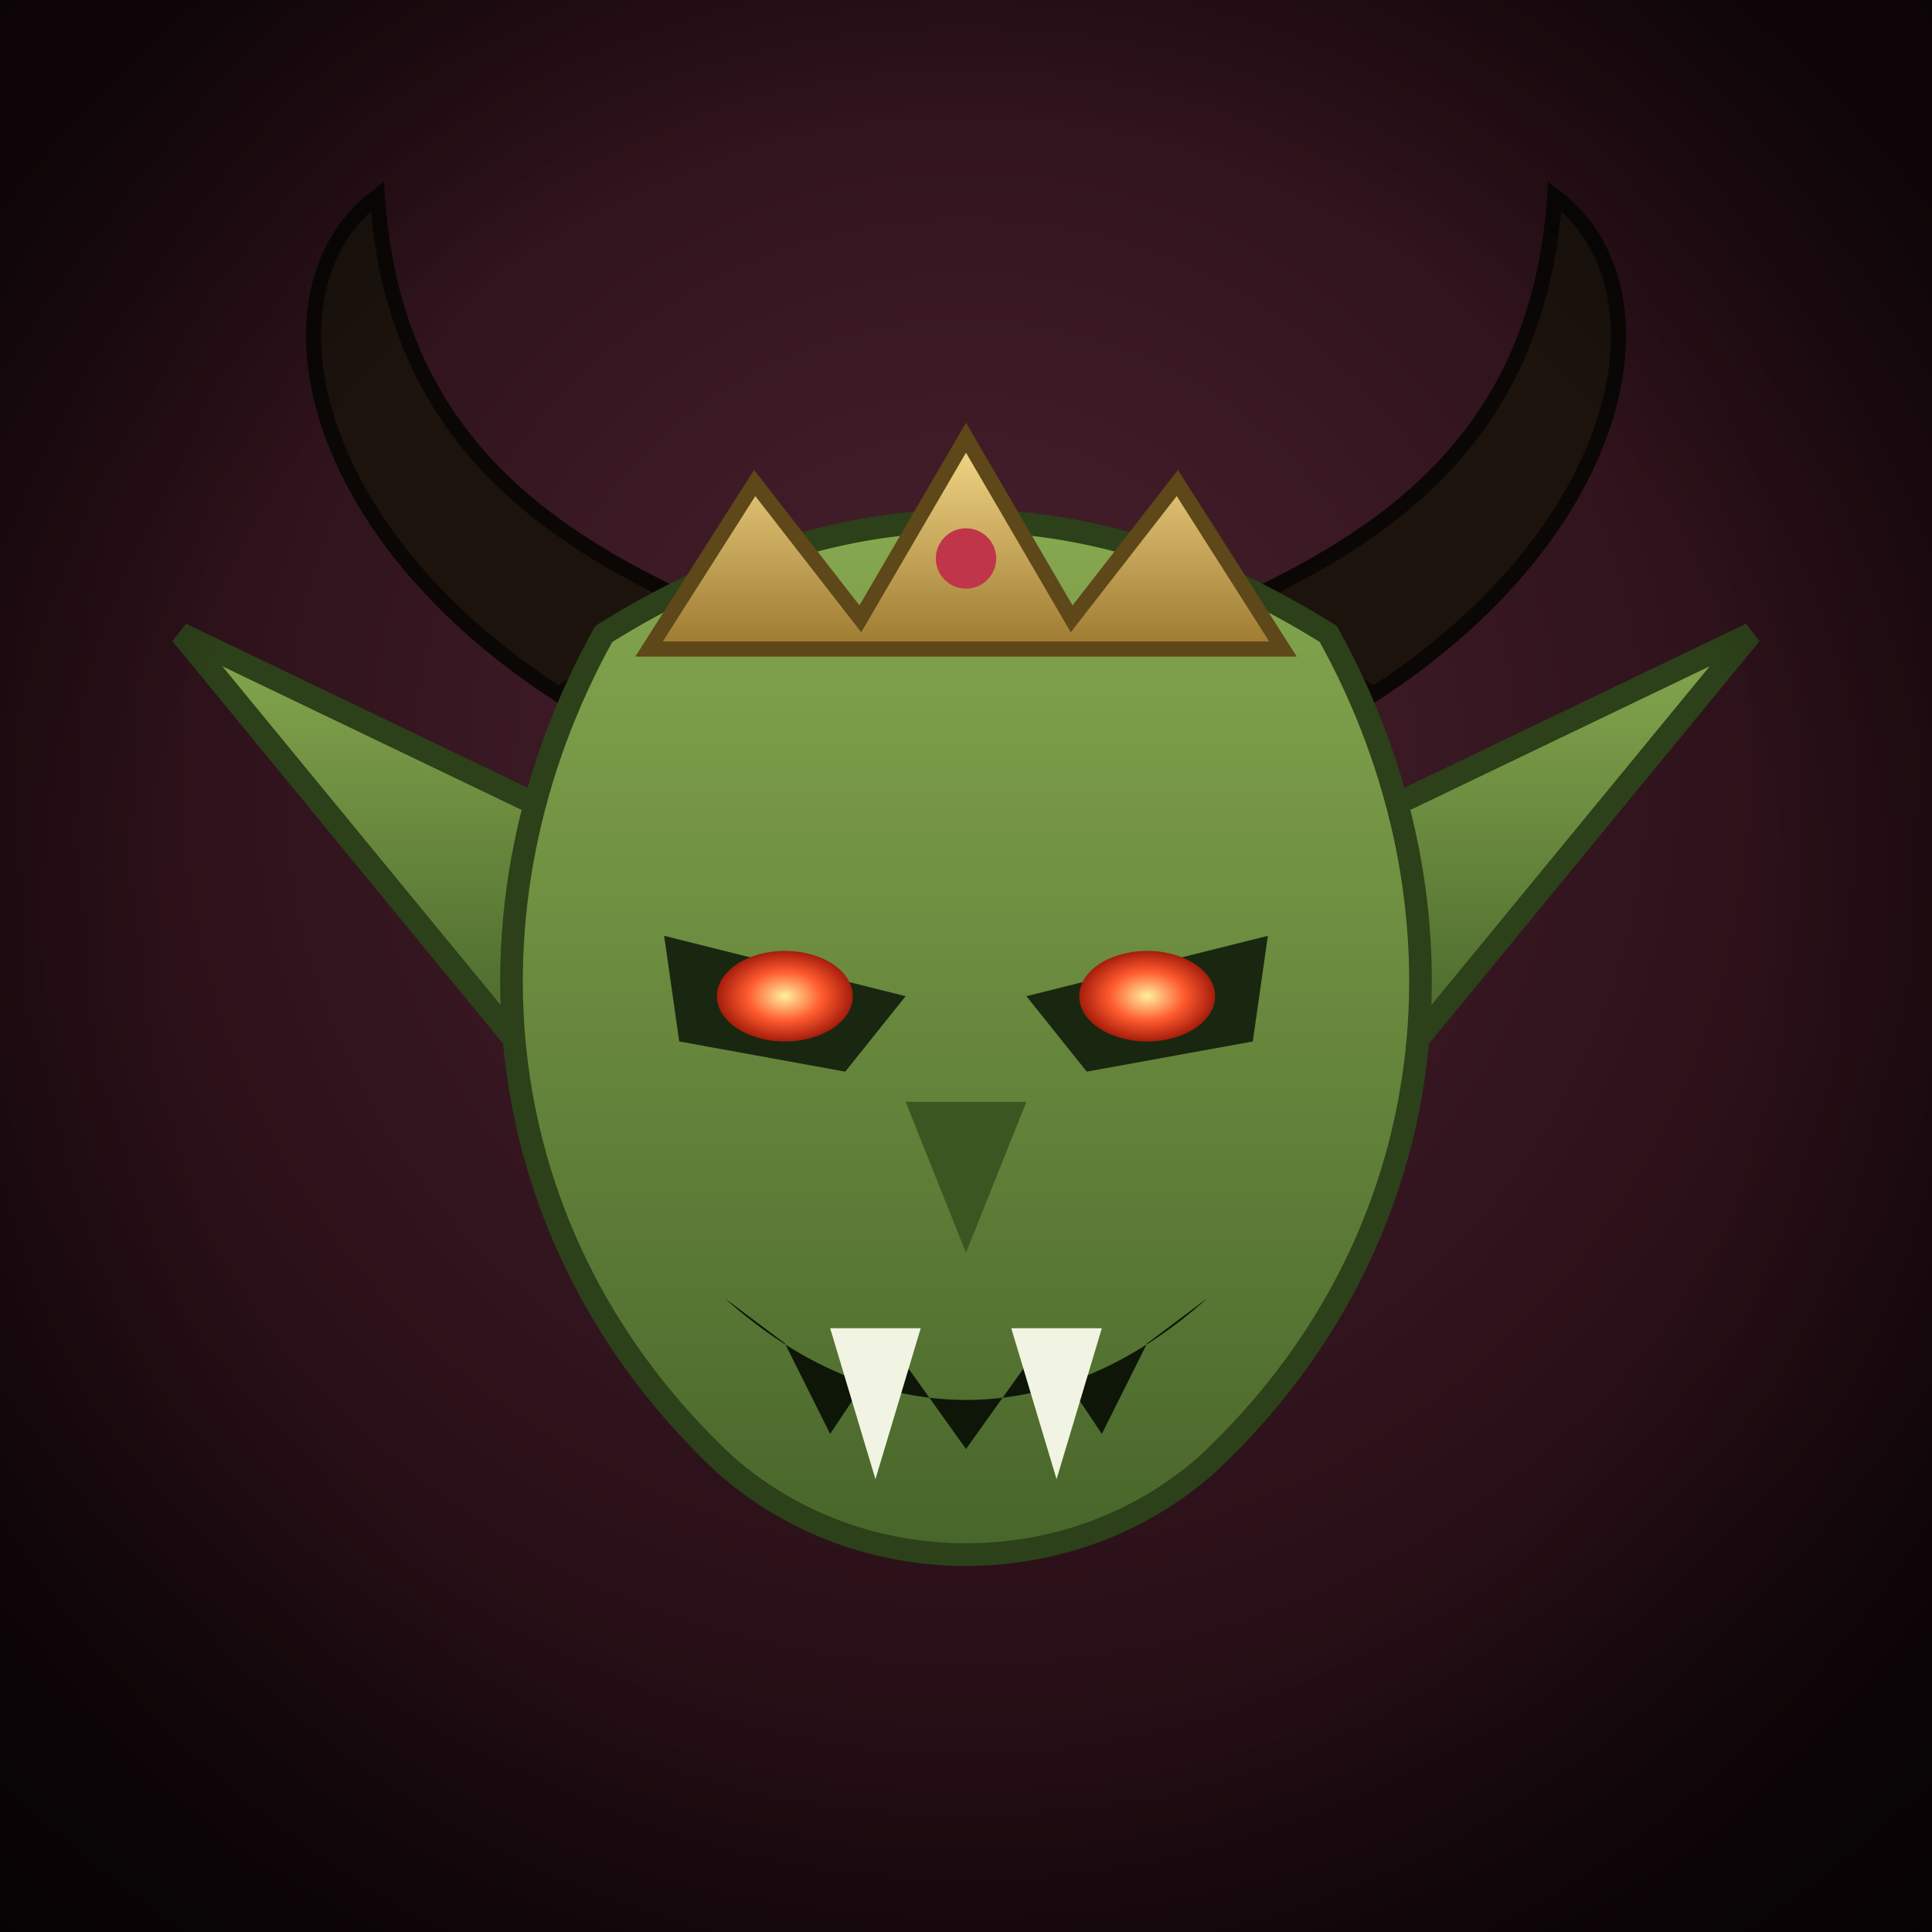
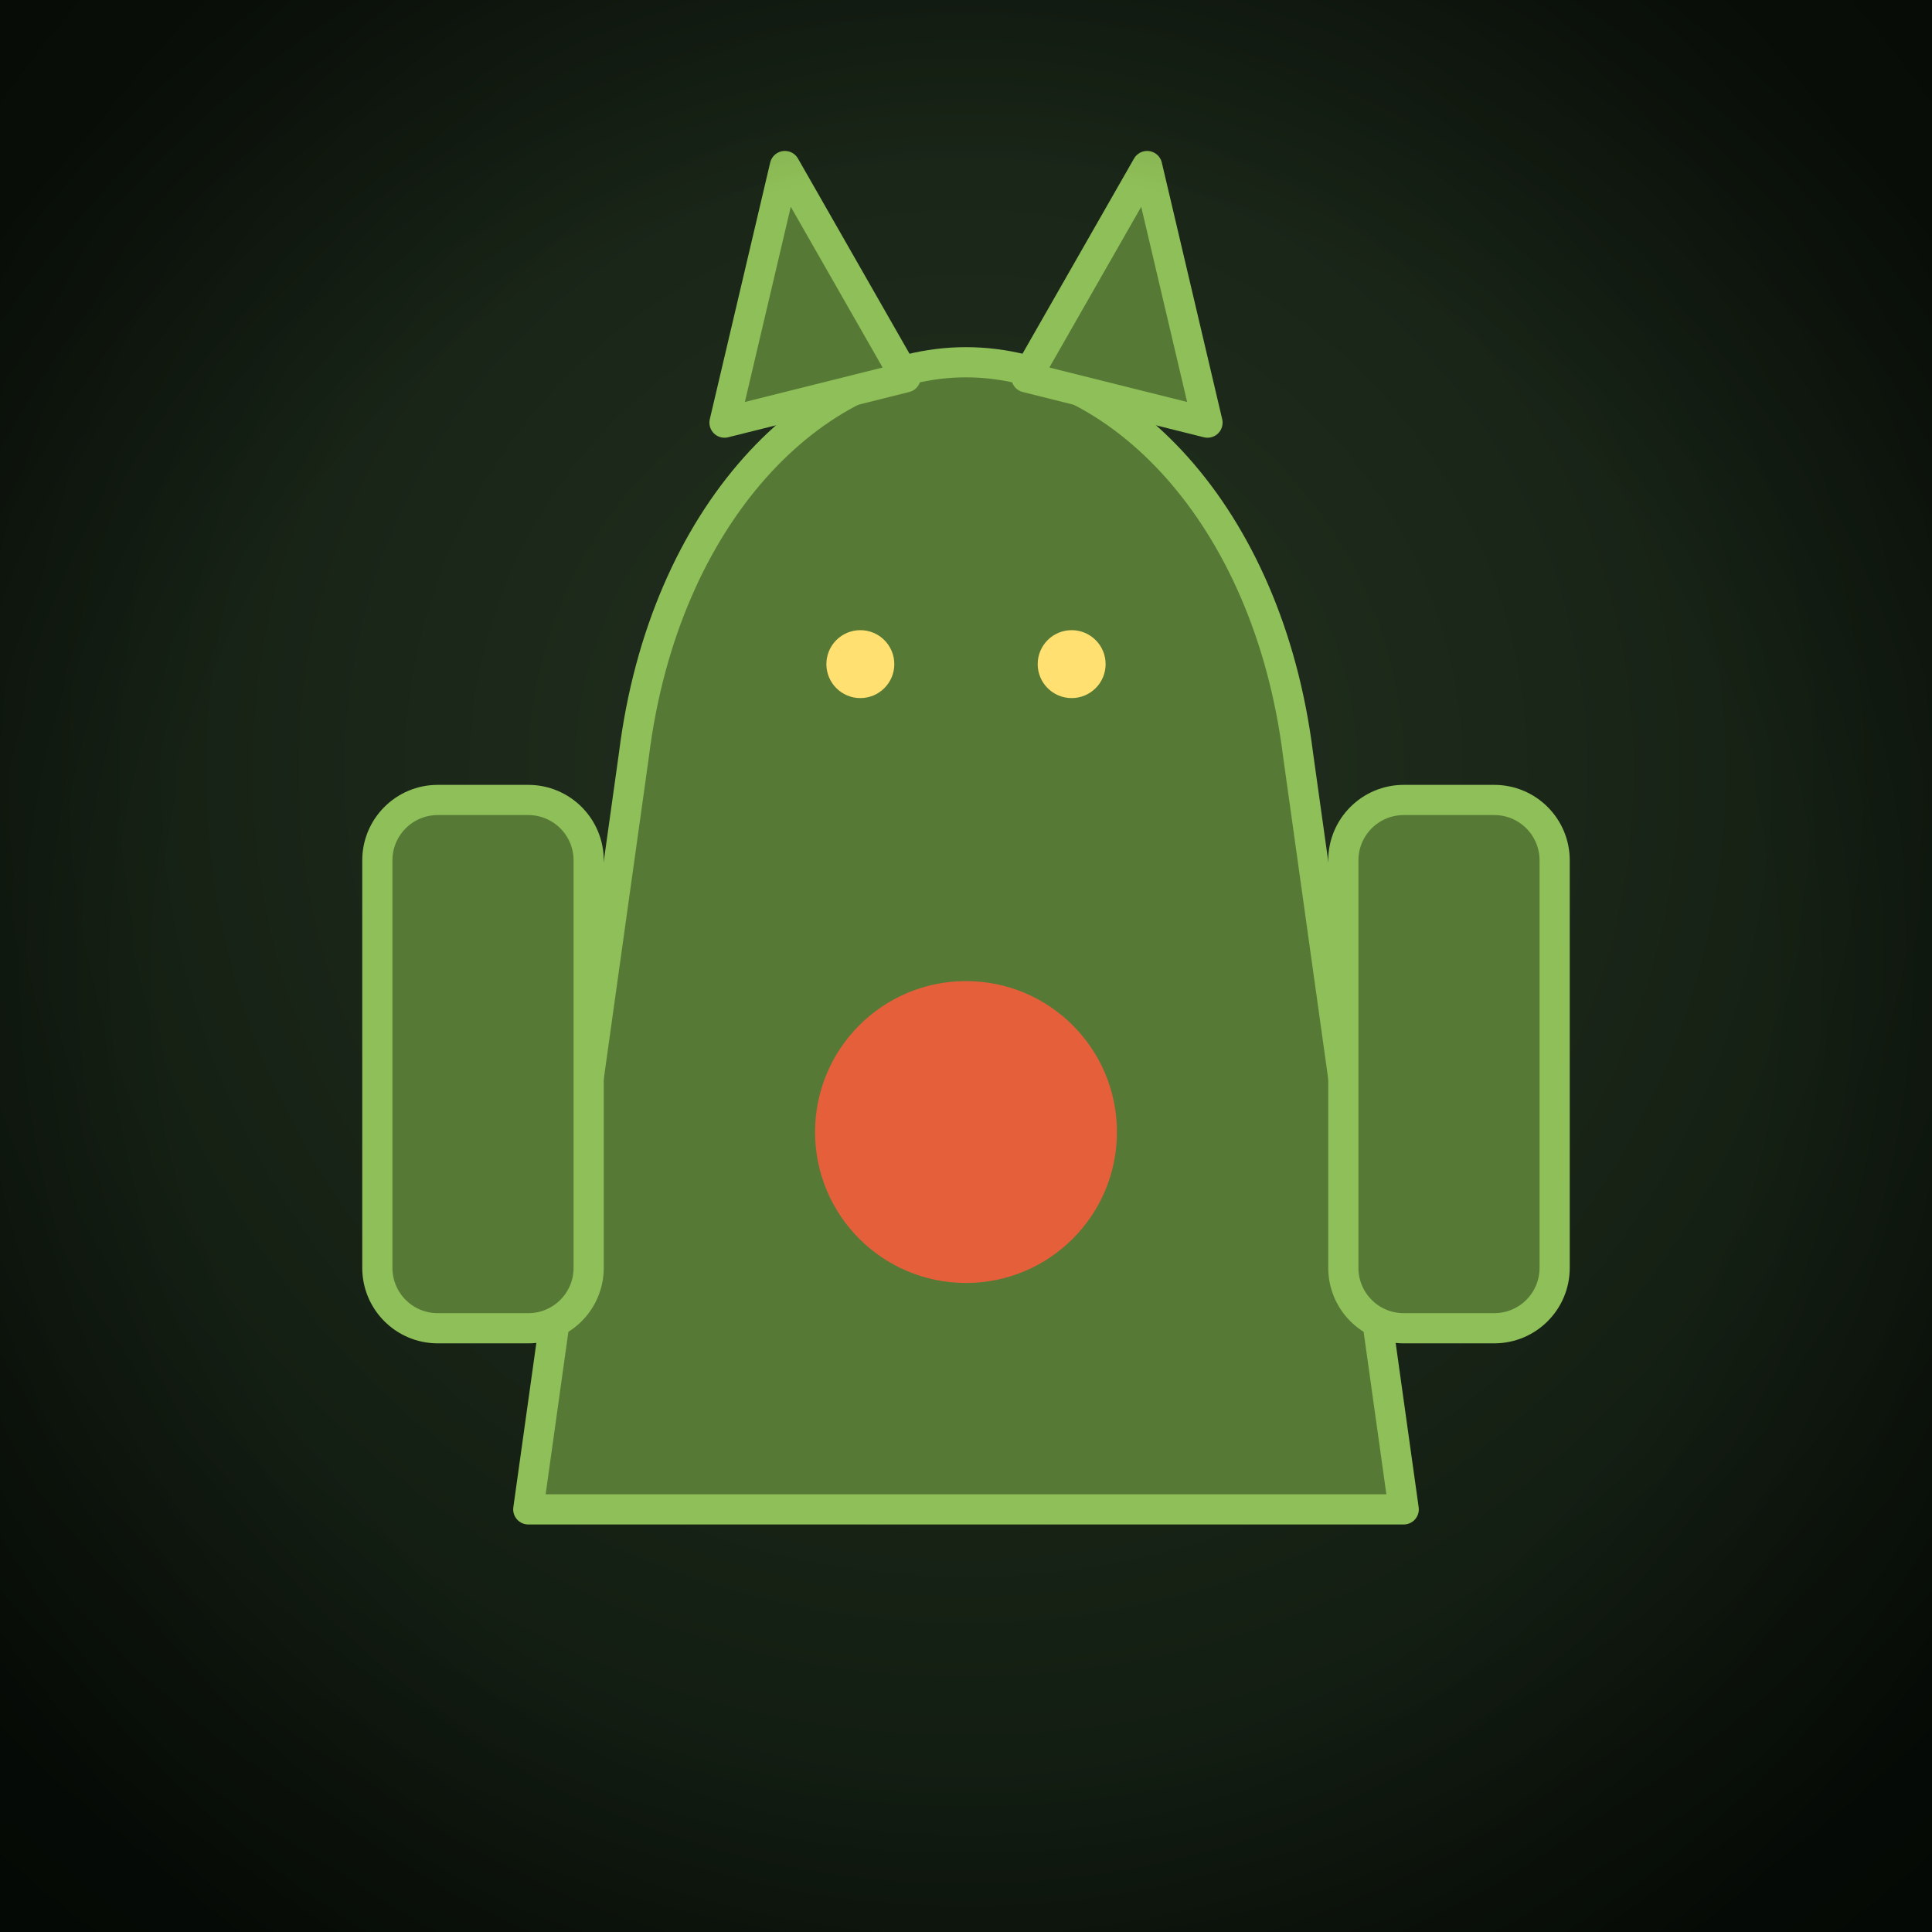
<svg xmlns="http://www.w3.org/2000/svg" viewBox="0 0 256 256" width="256" height="256">
  <defs>
-     <radialGradient id="bgk" cx="50%" cy="40%" r="80%">
-       <stop offset="0%" stop-color="#4a2230" />
-       <stop offset="55%" stop-color="#2a1018" />
-       <stop offset="100%" stop-color="#0e0508" />
+     <radialGradient id="bg" cx="50%" cy="40%" r="78%">
+       <stop offset="0%" stop-color="#243321" />
+       <stop offset="100%" stop-color="#0a120a" />
    </radialGradient>
-     <linearGradient id="skink" x1="0" y1="0" x2="0" y2="1">
-       <stop offset="0%" stop-color="#86a84f" />
-       <stop offset="100%" stop-color="#48652a" />
-     </linearGradient>
-     <linearGradient id="goldk" x1="0" y1="0" x2="0" y2="1">
-       <stop offset="0%" stop-color="#f6d98a" />
-       <stop offset="100%" stop-color="#9c7a30" />
-     </linearGradient>
-     <radialGradient id="eyek" cx="50%" cy="50%" r="50%">
-       <stop offset="0%" stop-color="#fff0a0" />
-       <stop offset="55%" stop-color="#ff5a2e" />
-       <stop offset="100%" stop-color="#a51d0c" />
+     <radialGradient id="vig" cx="50%" cy="50%" r="62%">
+       <stop offset="66%" stop-color="#000" stop-opacity="0" />
+       <stop offset="100%" stop-color="#000" stop-opacity="0.5" />
    </radialGradient>
  </defs>
-   <rect width="256" height="256" fill="url(#bgk)" />
-   <path d="M74 92 C40 70 34 38 50 26 C52 56 70 70 92 80 Z" fill="#1c130d" stroke="#0a0705" stroke-width="2" />
-   <path d="M182 92 C216 70 222 38 206 26 C204 56 186 70 164 80 Z" fill="#1c130d" stroke="#0a0705" stroke-width="2" />
-   <polygon points="74,108 24,84 70,140" fill="url(#skink)" stroke="#2c4019" stroke-width="3" />
-   <polygon points="182,108 232,84 186,140" fill="url(#skink)" stroke="#2c4019" stroke-width="3" />
-   <path d="M80 84 C112 64 144 64 176 84 C196 120 192 164 160 194 C142 210 114 210 96 194 C64 164 60 120 80 84 Z" fill="url(#skink)" stroke="#2c4019" stroke-width="3" />
-   <path d="M86 86 L100 64 L114 82 L128 58 L142 82 L156 64 L170 86 Z" fill="url(#goldk)" stroke="#5e4718" stroke-width="2" />
-   <circle cx="128" cy="74" r="4" fill="#c0354a" />
-   <path d="M88 124 L120 132 L112 142 L90 138 Z" fill="#1a2710" />
-   <path d="M168 124 L136 132 L144 142 L166 138 Z" fill="#1a2710" />
-   <ellipse cx="104" cy="132" rx="9" ry="6" fill="url(#eyek)" />
-   <ellipse cx="152" cy="132" rx="9" ry="6" fill="url(#eyek)" />
-   <polygon points="120,146 136,146 128,166" fill="#3c5622" />
-   <path d="M96 172 C116 190 140 190 160 172 L152 178 L146 190 L138 178 L128 192 L118 178 L110 190 L104 178 Z" fill="#0e1608" />
-   <polygon points="110,176 116,196 122,176" fill="#f1f4e2" />
-   <polygon points="134,176 140,196 146,176" fill="#f1f4e2" />
-   <radialGradient id="vigk" cx="50%" cy="48%" r="62%">
-     <stop offset="66%" stop-color="#000" stop-opacity="0" />
-     <stop offset="100%" stop-color="#000" stop-opacity="0.55" />
-   </radialGradient>
-   <rect width="256" height="256" fill="url(#vigk)" />
+   <rect width="256" height="256" fill="url(#bg)" />
+   <g fill="#567a36" stroke="#8fbf58" stroke-width="4" stroke-linejoin="round">
+     <path d="M70 200 L84 100 C88 68 108 48 128 48 C148 48 168 68 172 100 L186 200 Z" />
+     <polygon points="96,56 104,22 120,50" />
+     <polygon points="160,56 152,22 136,50" />
+     <rect x="50" y="106" width="28" height="70" rx="8" />
+     <rect x="178" y="106" width="28" height="70" rx="8" />
+   </g>
+   <circle cx="128" cy="150" r="20" fill="#ff5a3c" opacity="0.85" />
+   <circle cx="114" cy="88" r="4.5" fill="#ffe070" />
+   <circle cx="142" cy="88" r="4.5" fill="#ffe070" />
+   <rect width="256" height="256" fill="url(#vig)" />
</svg>
